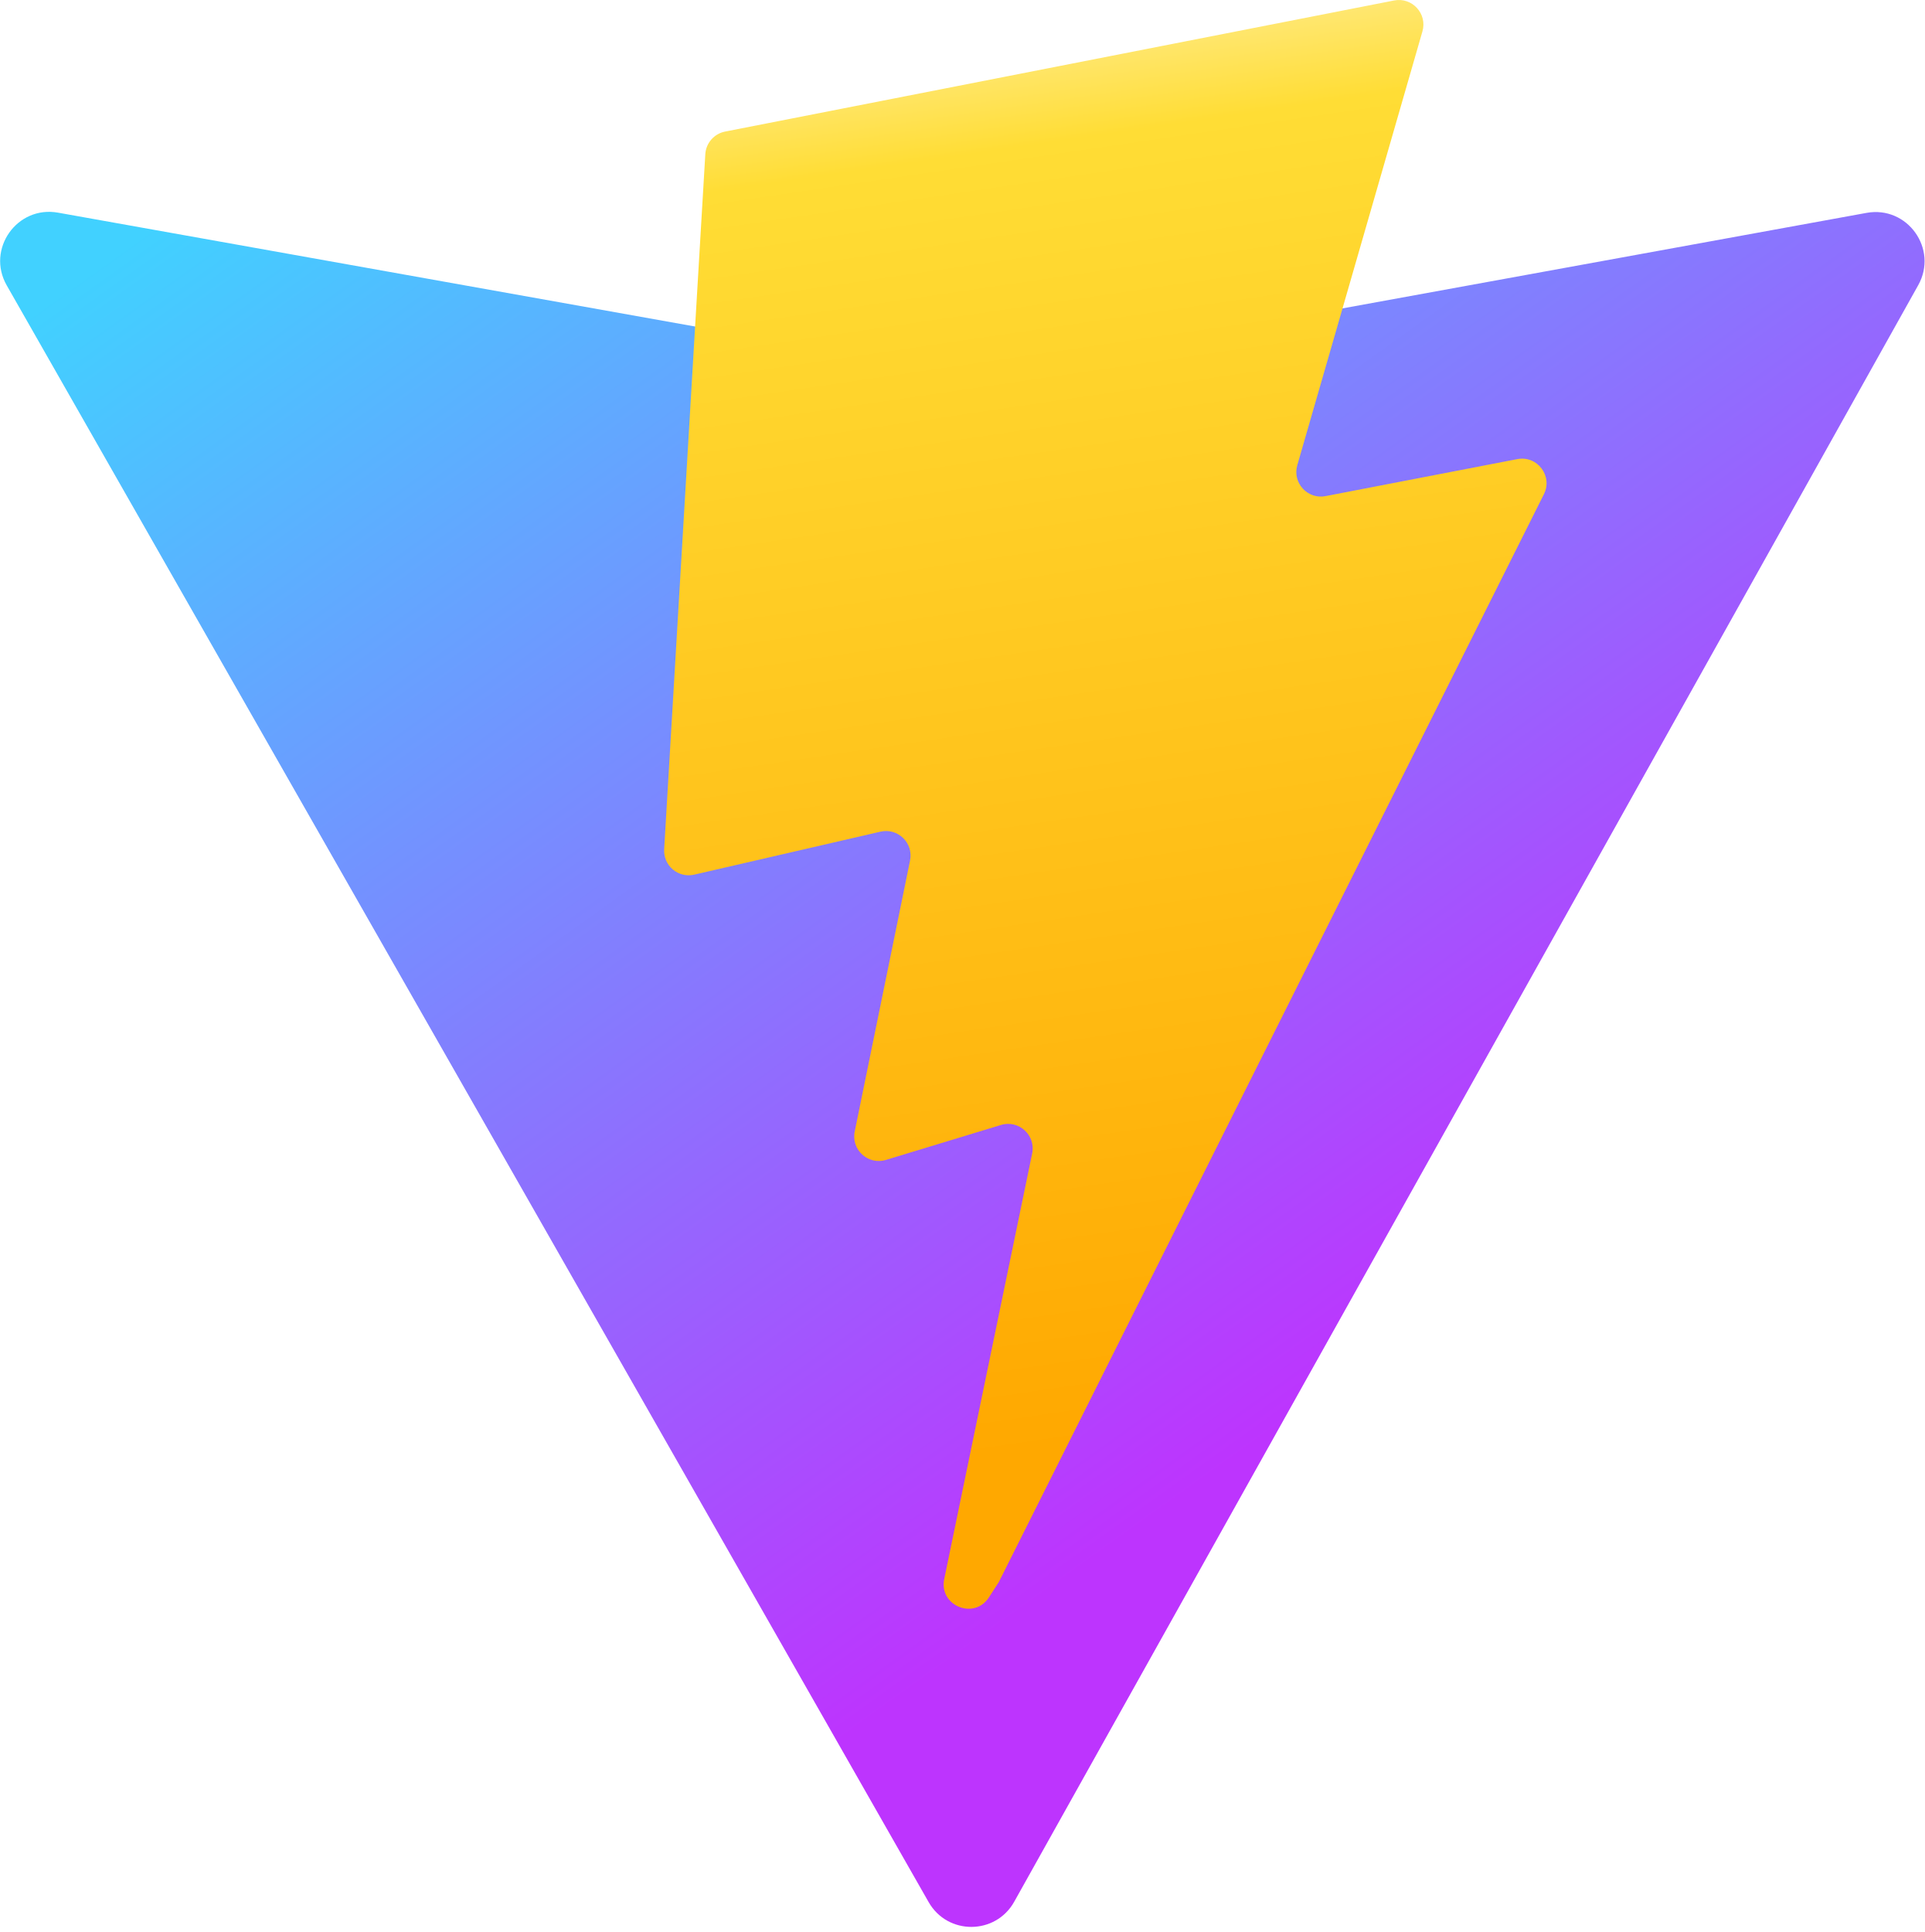
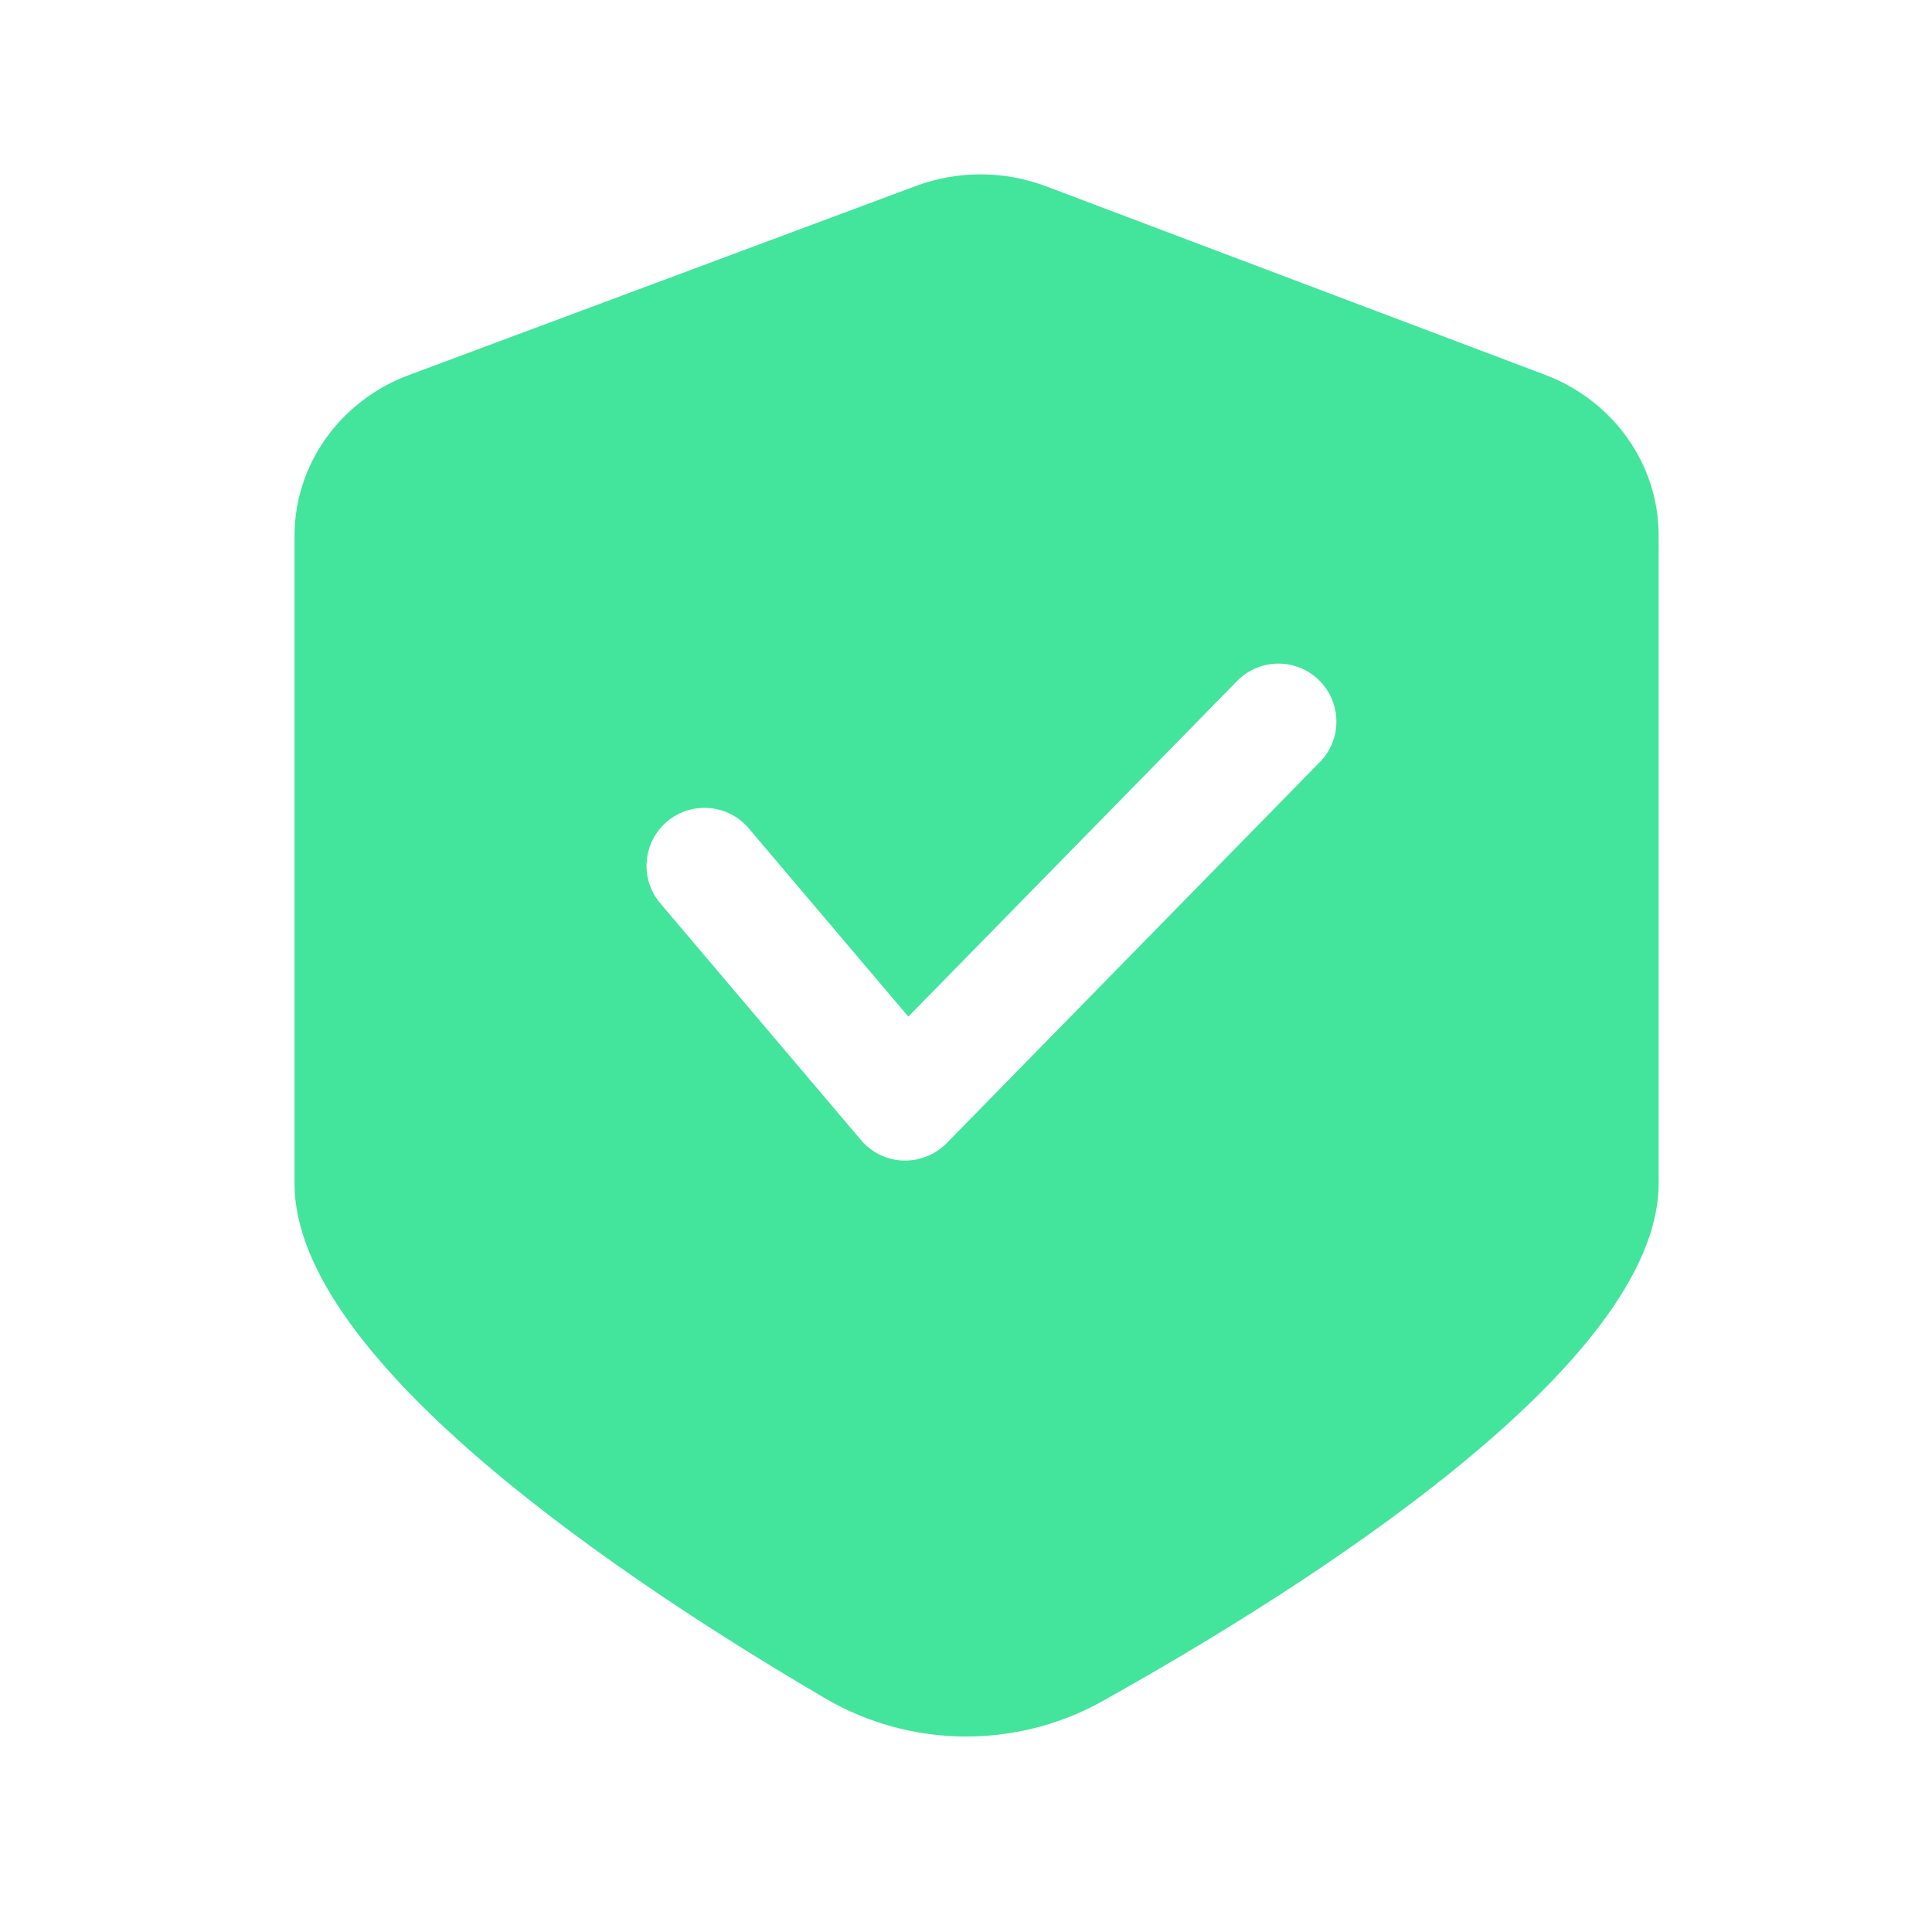
- <svg xmlns="http://www.w3.org/2000/svg" aria-hidden="true" role="img" class="iconify iconify--logos" width="31.88" height="32" preserveAspectRatio="xMidYMid meet" viewBox="0 0 256 257">
-   <defs>
-     <linearGradient id="IconifyId1813088fe1fbc01fb466" x1="-.828%" x2="57.636%" y1="7.652%" y2="78.411%">
-       <stop offset="0%" stop-color="#41D1FF" />
-       <stop offset="100%" stop-color="#BD34FE" />
-     </linearGradient>
-     <linearGradient id="IconifyId1813088fe1fbc01fb467" x1="43.376%" x2="50.316%" y1="2.242%" y2="89.03%">
-       <stop offset="0%" stop-color="#FFEA83" />
-       <stop offset="8.333%" stop-color="#FFDD35" />
-       <stop offset="100%" stop-color="#FFA800" />
-     </linearGradient>
-   </defs>
-   <path fill="url(#IconifyId1813088fe1fbc01fb466)" d="M255.153 37.938L134.897 252.976c-2.483 4.44-8.862 4.466-11.382.048L.875 37.958c-2.746-4.814 1.371-10.646 6.827-9.67l120.385 21.517a6.537 6.537 0 0 0 2.322-.004l117.867-21.483c5.438-.991 9.574 4.796 6.877 9.62Z" />
-   <path fill="url(#IconifyId1813088fe1fbc01fb467)" d="M185.432.063L96.44 17.501a3.268 3.268 0 0 0-2.634 3.014l-5.474 92.456a3.268 3.268 0 0 0 3.997 3.378l24.777-5.718c2.318-.535 4.413 1.507 3.936 3.838l-7.361 36.047c-.495 2.426 1.782 4.5 4.151 3.78l15.304-4.649c2.372-.72 4.652 1.36 4.15 3.788l-11.698 56.621c-.732 3.542 3.979 5.473 5.943 2.437l1.313-2.028l72.516-144.72c1.215-2.423-.88-5.186-3.54-4.672l-25.505 4.922c-2.396.462-4.435-1.77-3.759-4.114l16.646-57.705c.677-2.35-1.37-4.583-3.769-4.113Z" />
+ <svg xmlns="http://www.w3.org/2000/svg" t="1661741512595" class="icon" viewBox="0 0 1024 1024" version="1.1" p-id="4379" width="200" height="200">
+   <path d="M818.893 198.656l-264.55-99.942a98.401 98.401 0 0 0-68.864-0.154l-268.8 100.25c-36.506 13.619-60.57 47.462-60.57 85.197v343.347c0 94.464 177.715 212.224 281.446 272.896 44.954 26.317 101.171 26.88 146.688 1.434 107.52-60.058 294.861-178.381 294.861-274.33V283.699c0-37.581-23.91-71.322-60.211-85.043z m-119.347 205.261L501.76 605.901a30.838 30.838 0 0 1-21.965 9.216h-1.126a30.623 30.623 0 0 1-22.323-10.854L349.952 478.771a30.746 30.746 0 0 1 3.584-43.315 30.746 30.746 0 0 1 43.315 3.584l84.582 99.789 174.234-177.869c11.878-12.134 31.334-12.339 43.418-0.461 12.134 11.878 12.339 31.334 0.461 43.418z" fill="#42E59B" p-id="4380" />
</svg>
